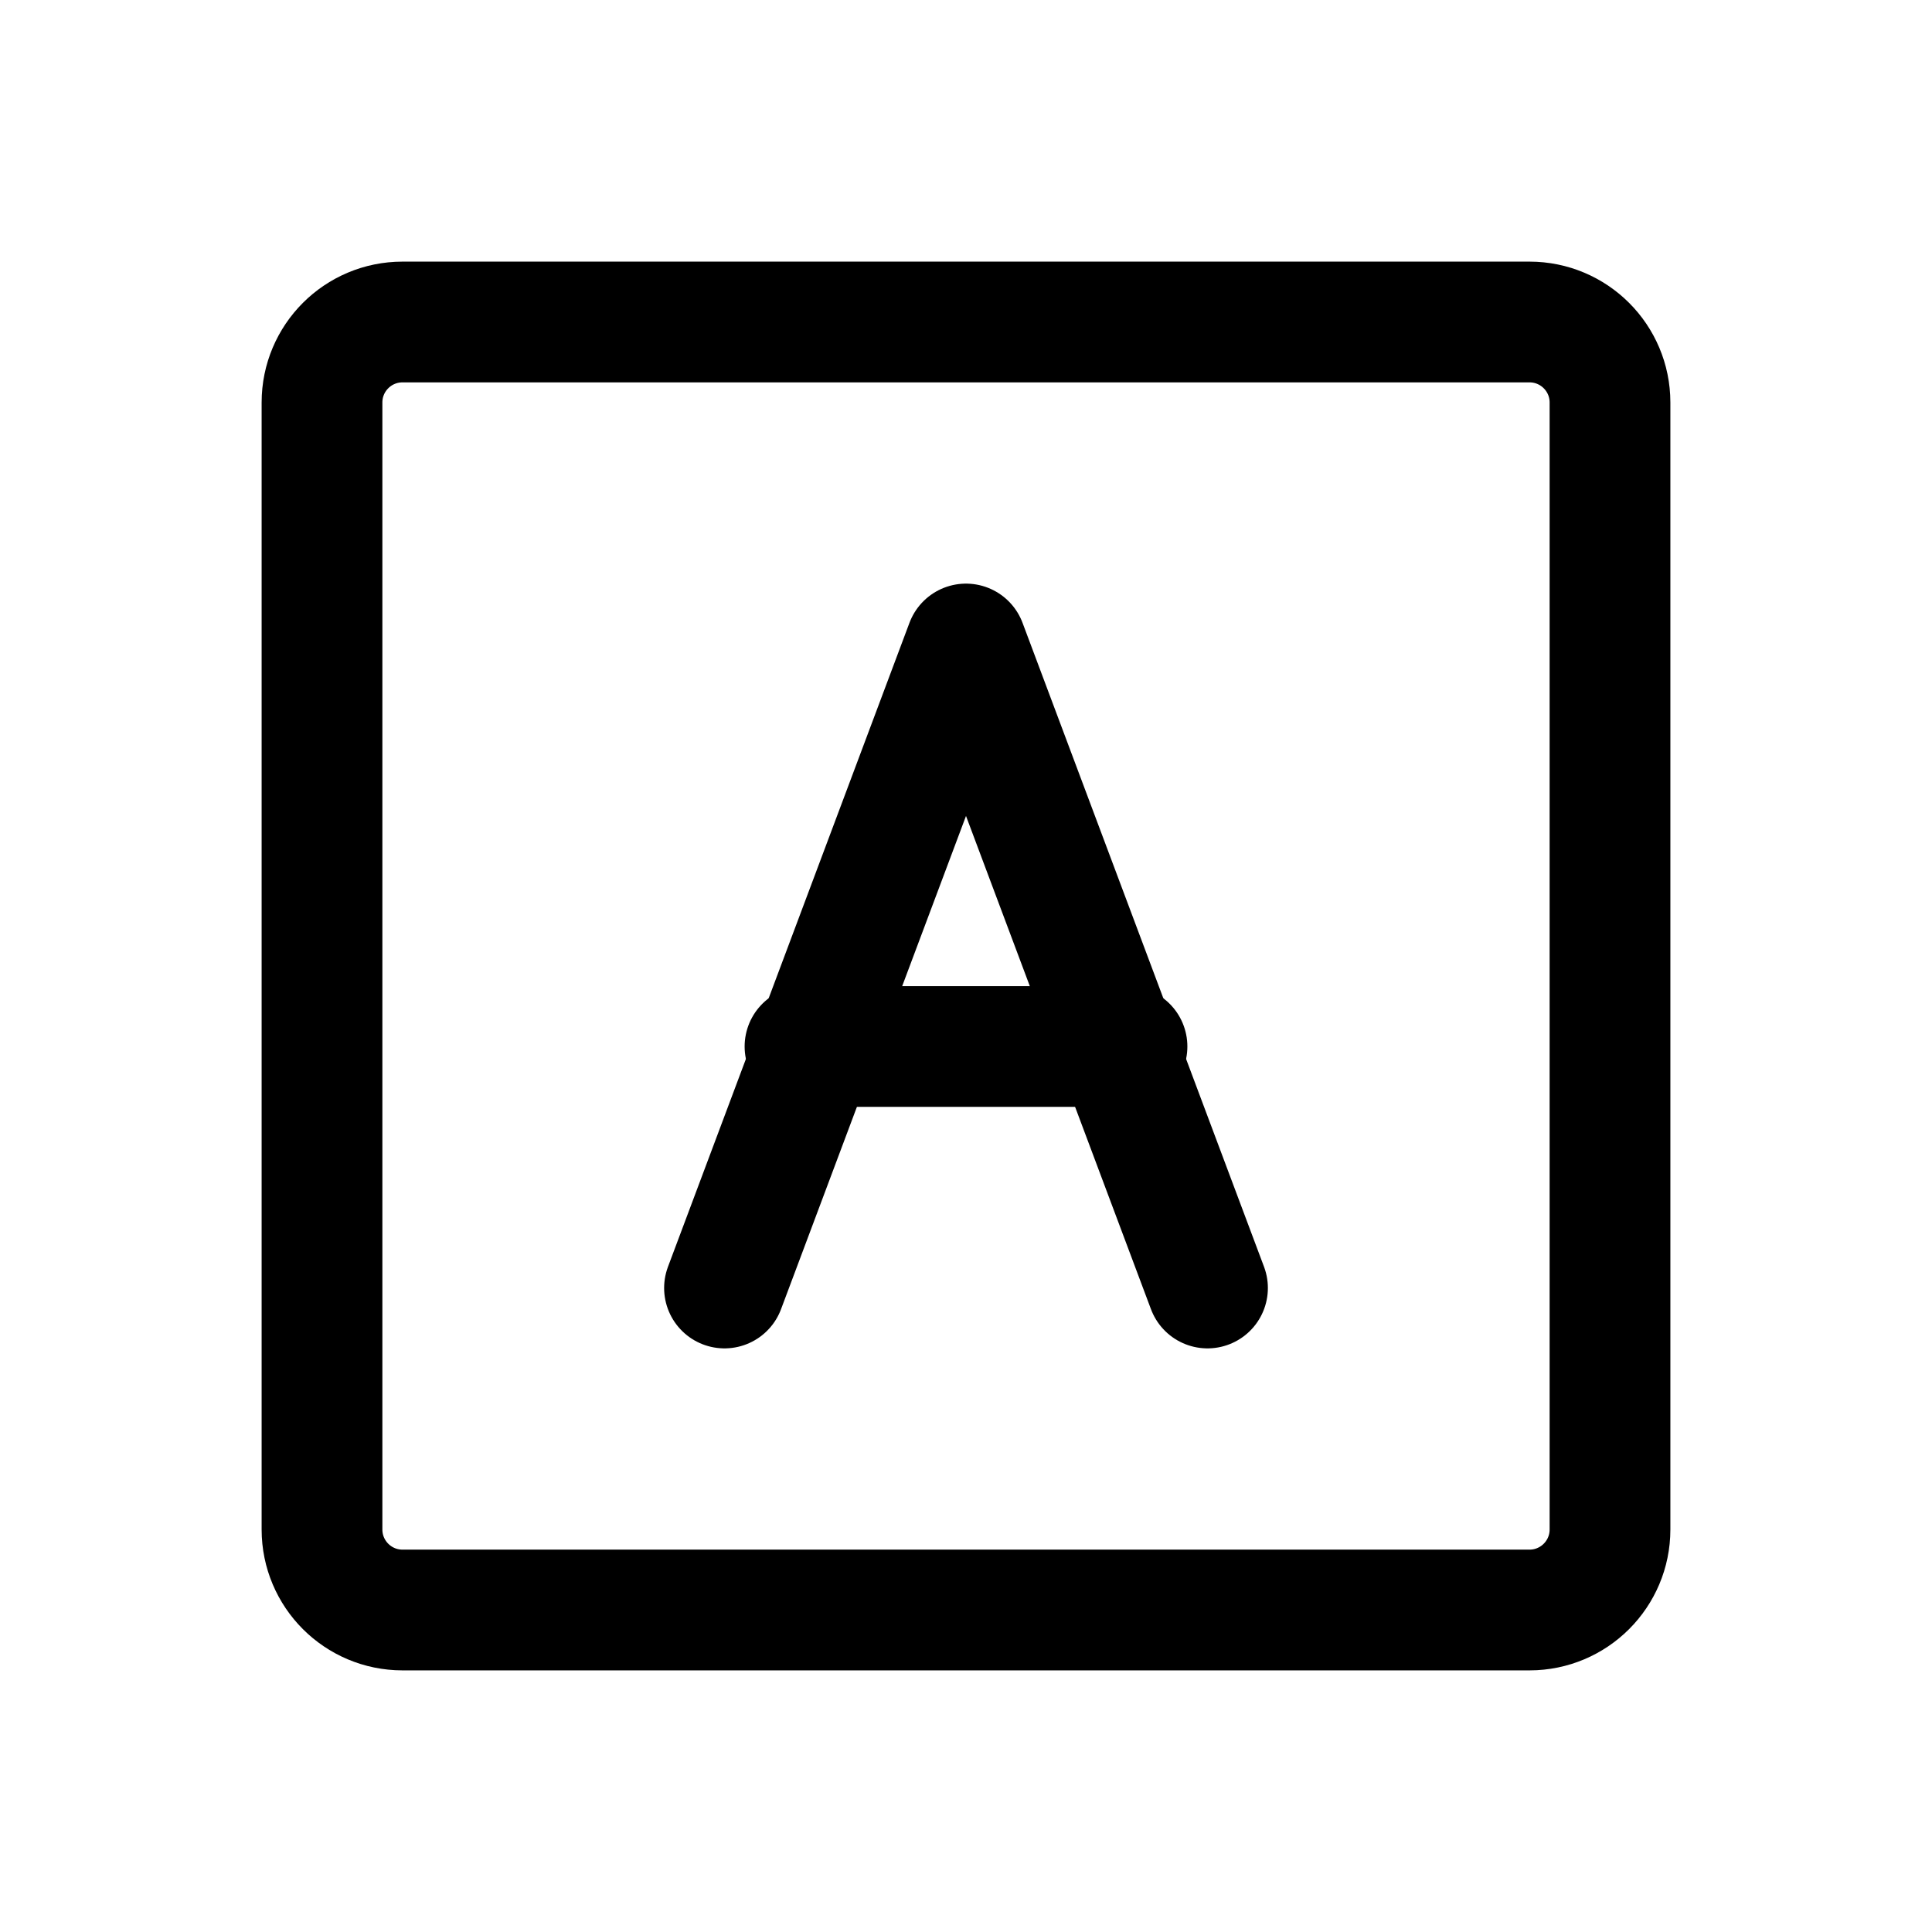
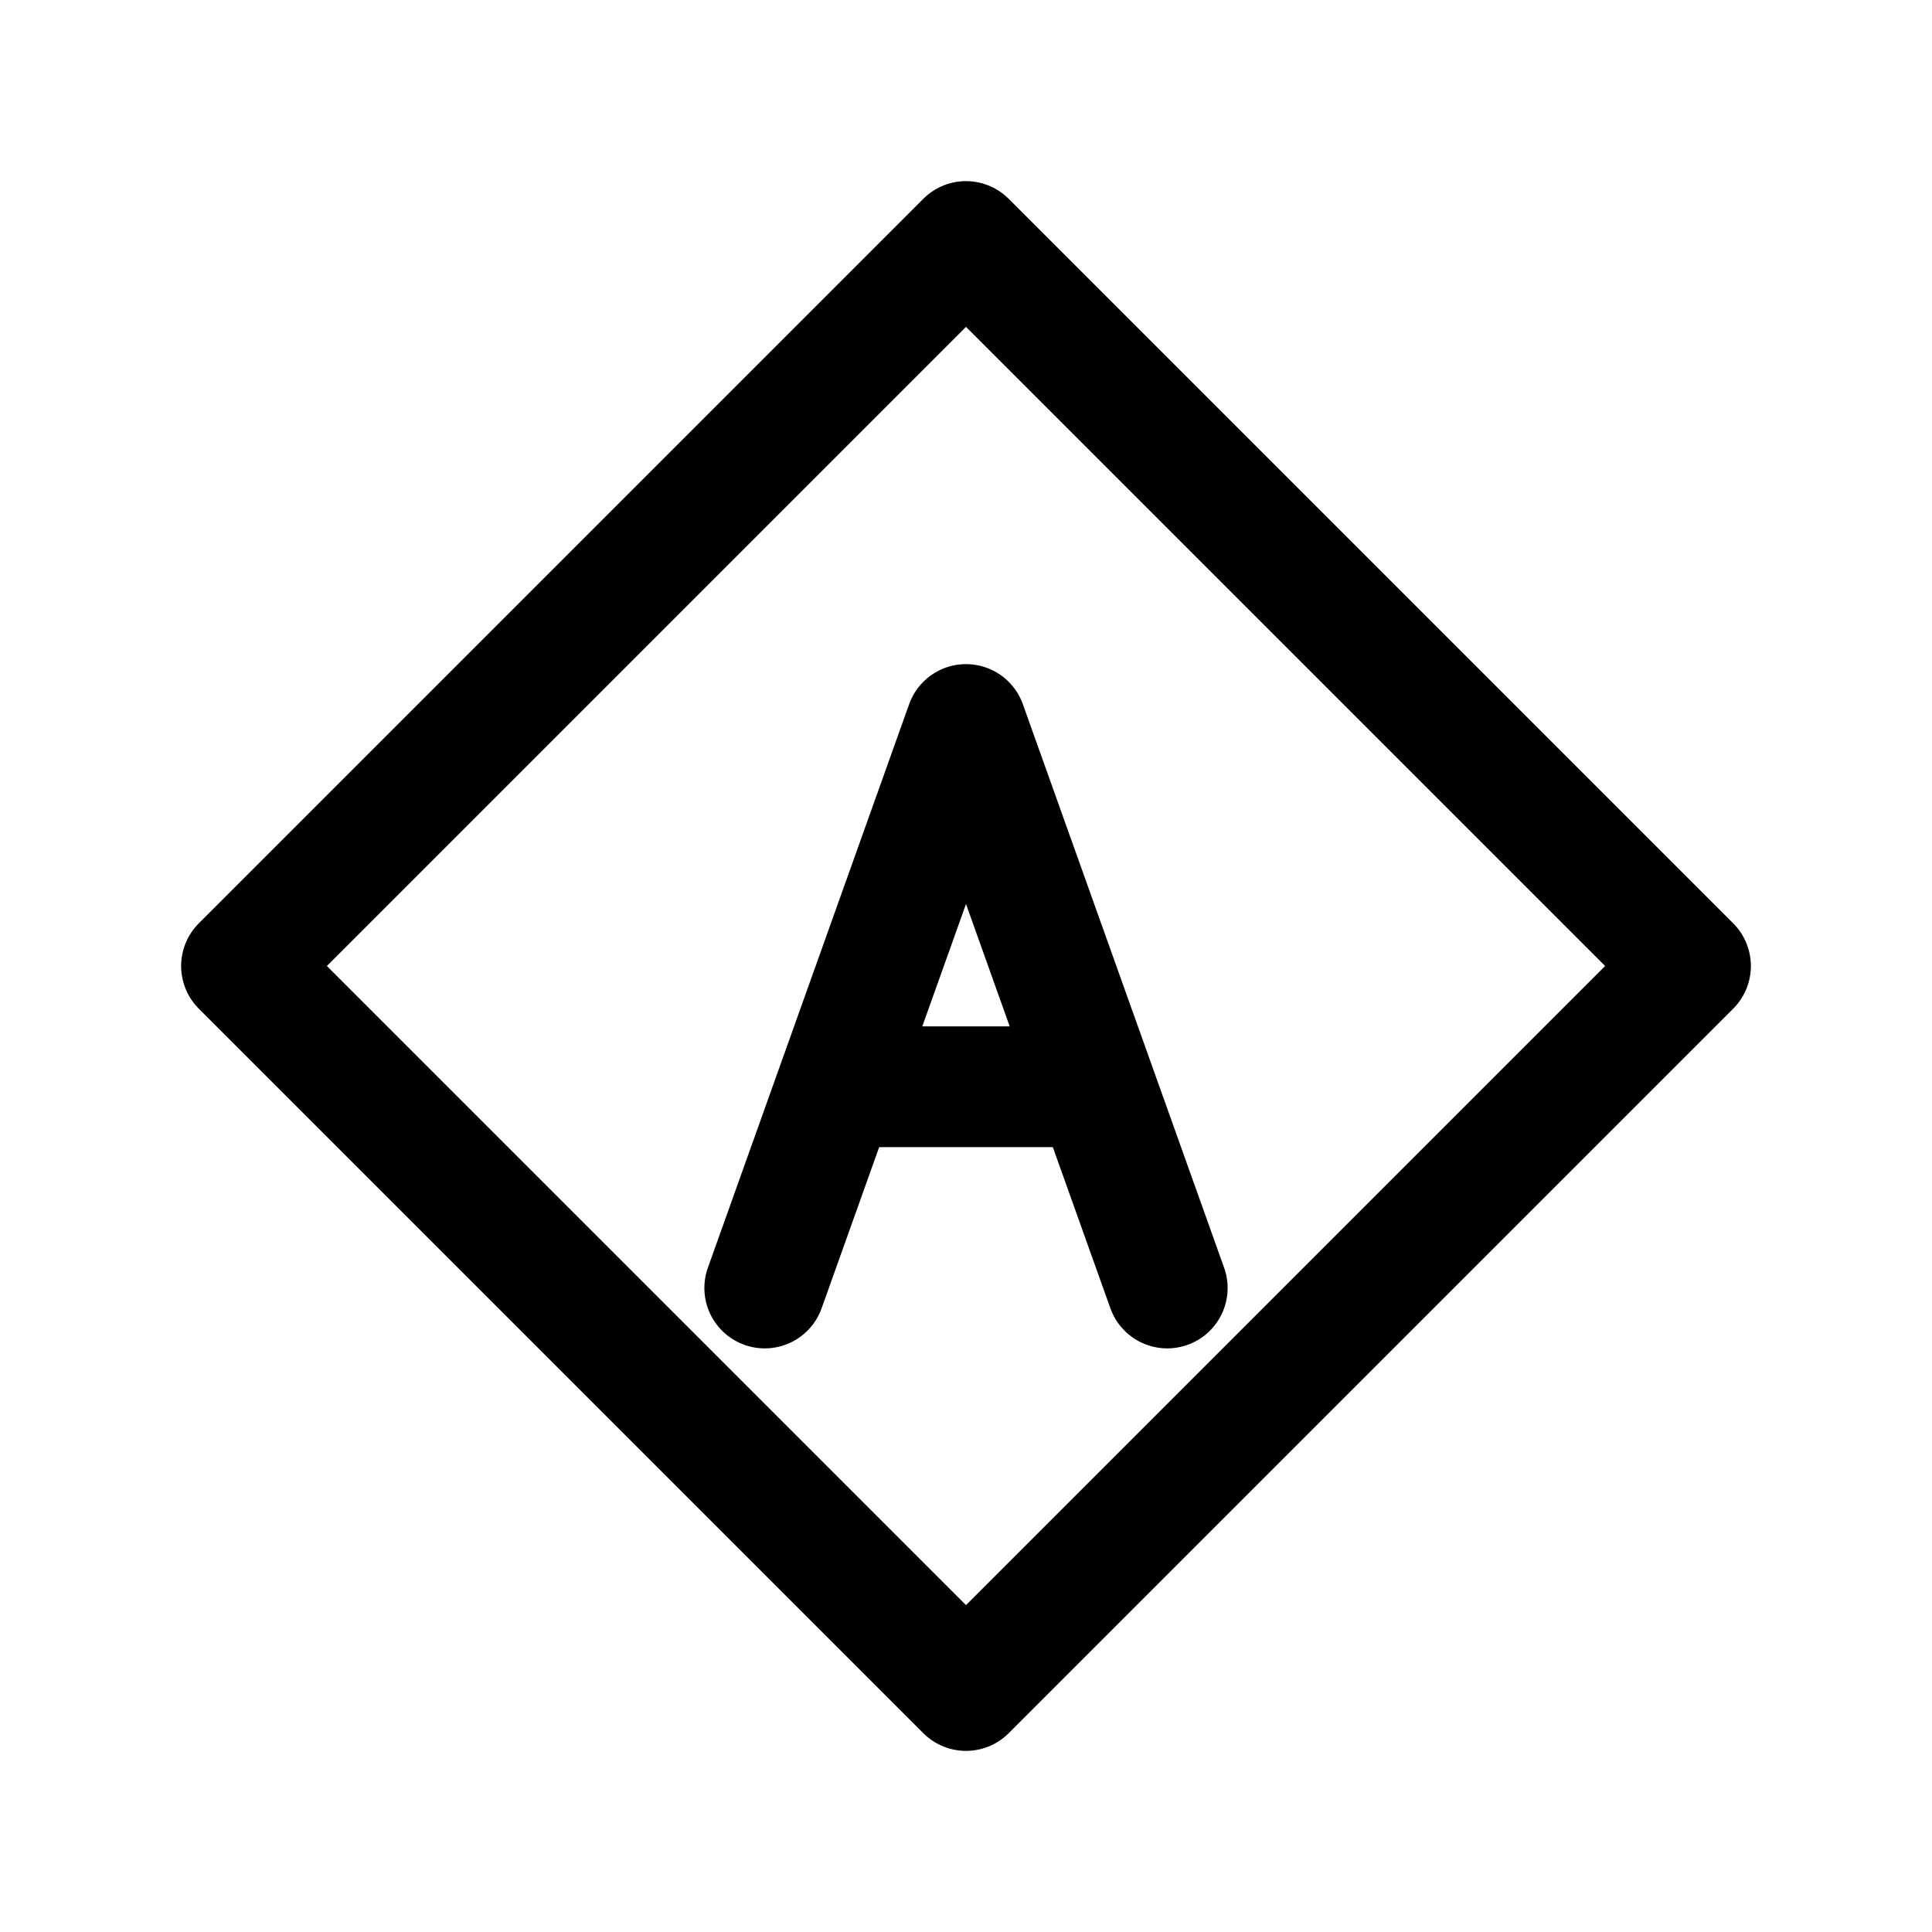
<svg xmlns="http://www.w3.org/2000/svg" viewBox="0 0 24 24" fill="none" stroke="currentColor" stroke-width="1.5" stroke-linecap="round" stroke-linejoin="round">
-   <rect x="4" y="4" width="16" height="16" rx="1" />
-   <path d="M9 16l3-8 3 8" />
-   <path d="M10 13h4" />
+   <path d="M12 3L21 12L12 21L3 12Z" />
+   <path d="M9.5 16L12 9L14.5 16" />
+   <path d="M10.7 13.5h2.6" />
</svg>
